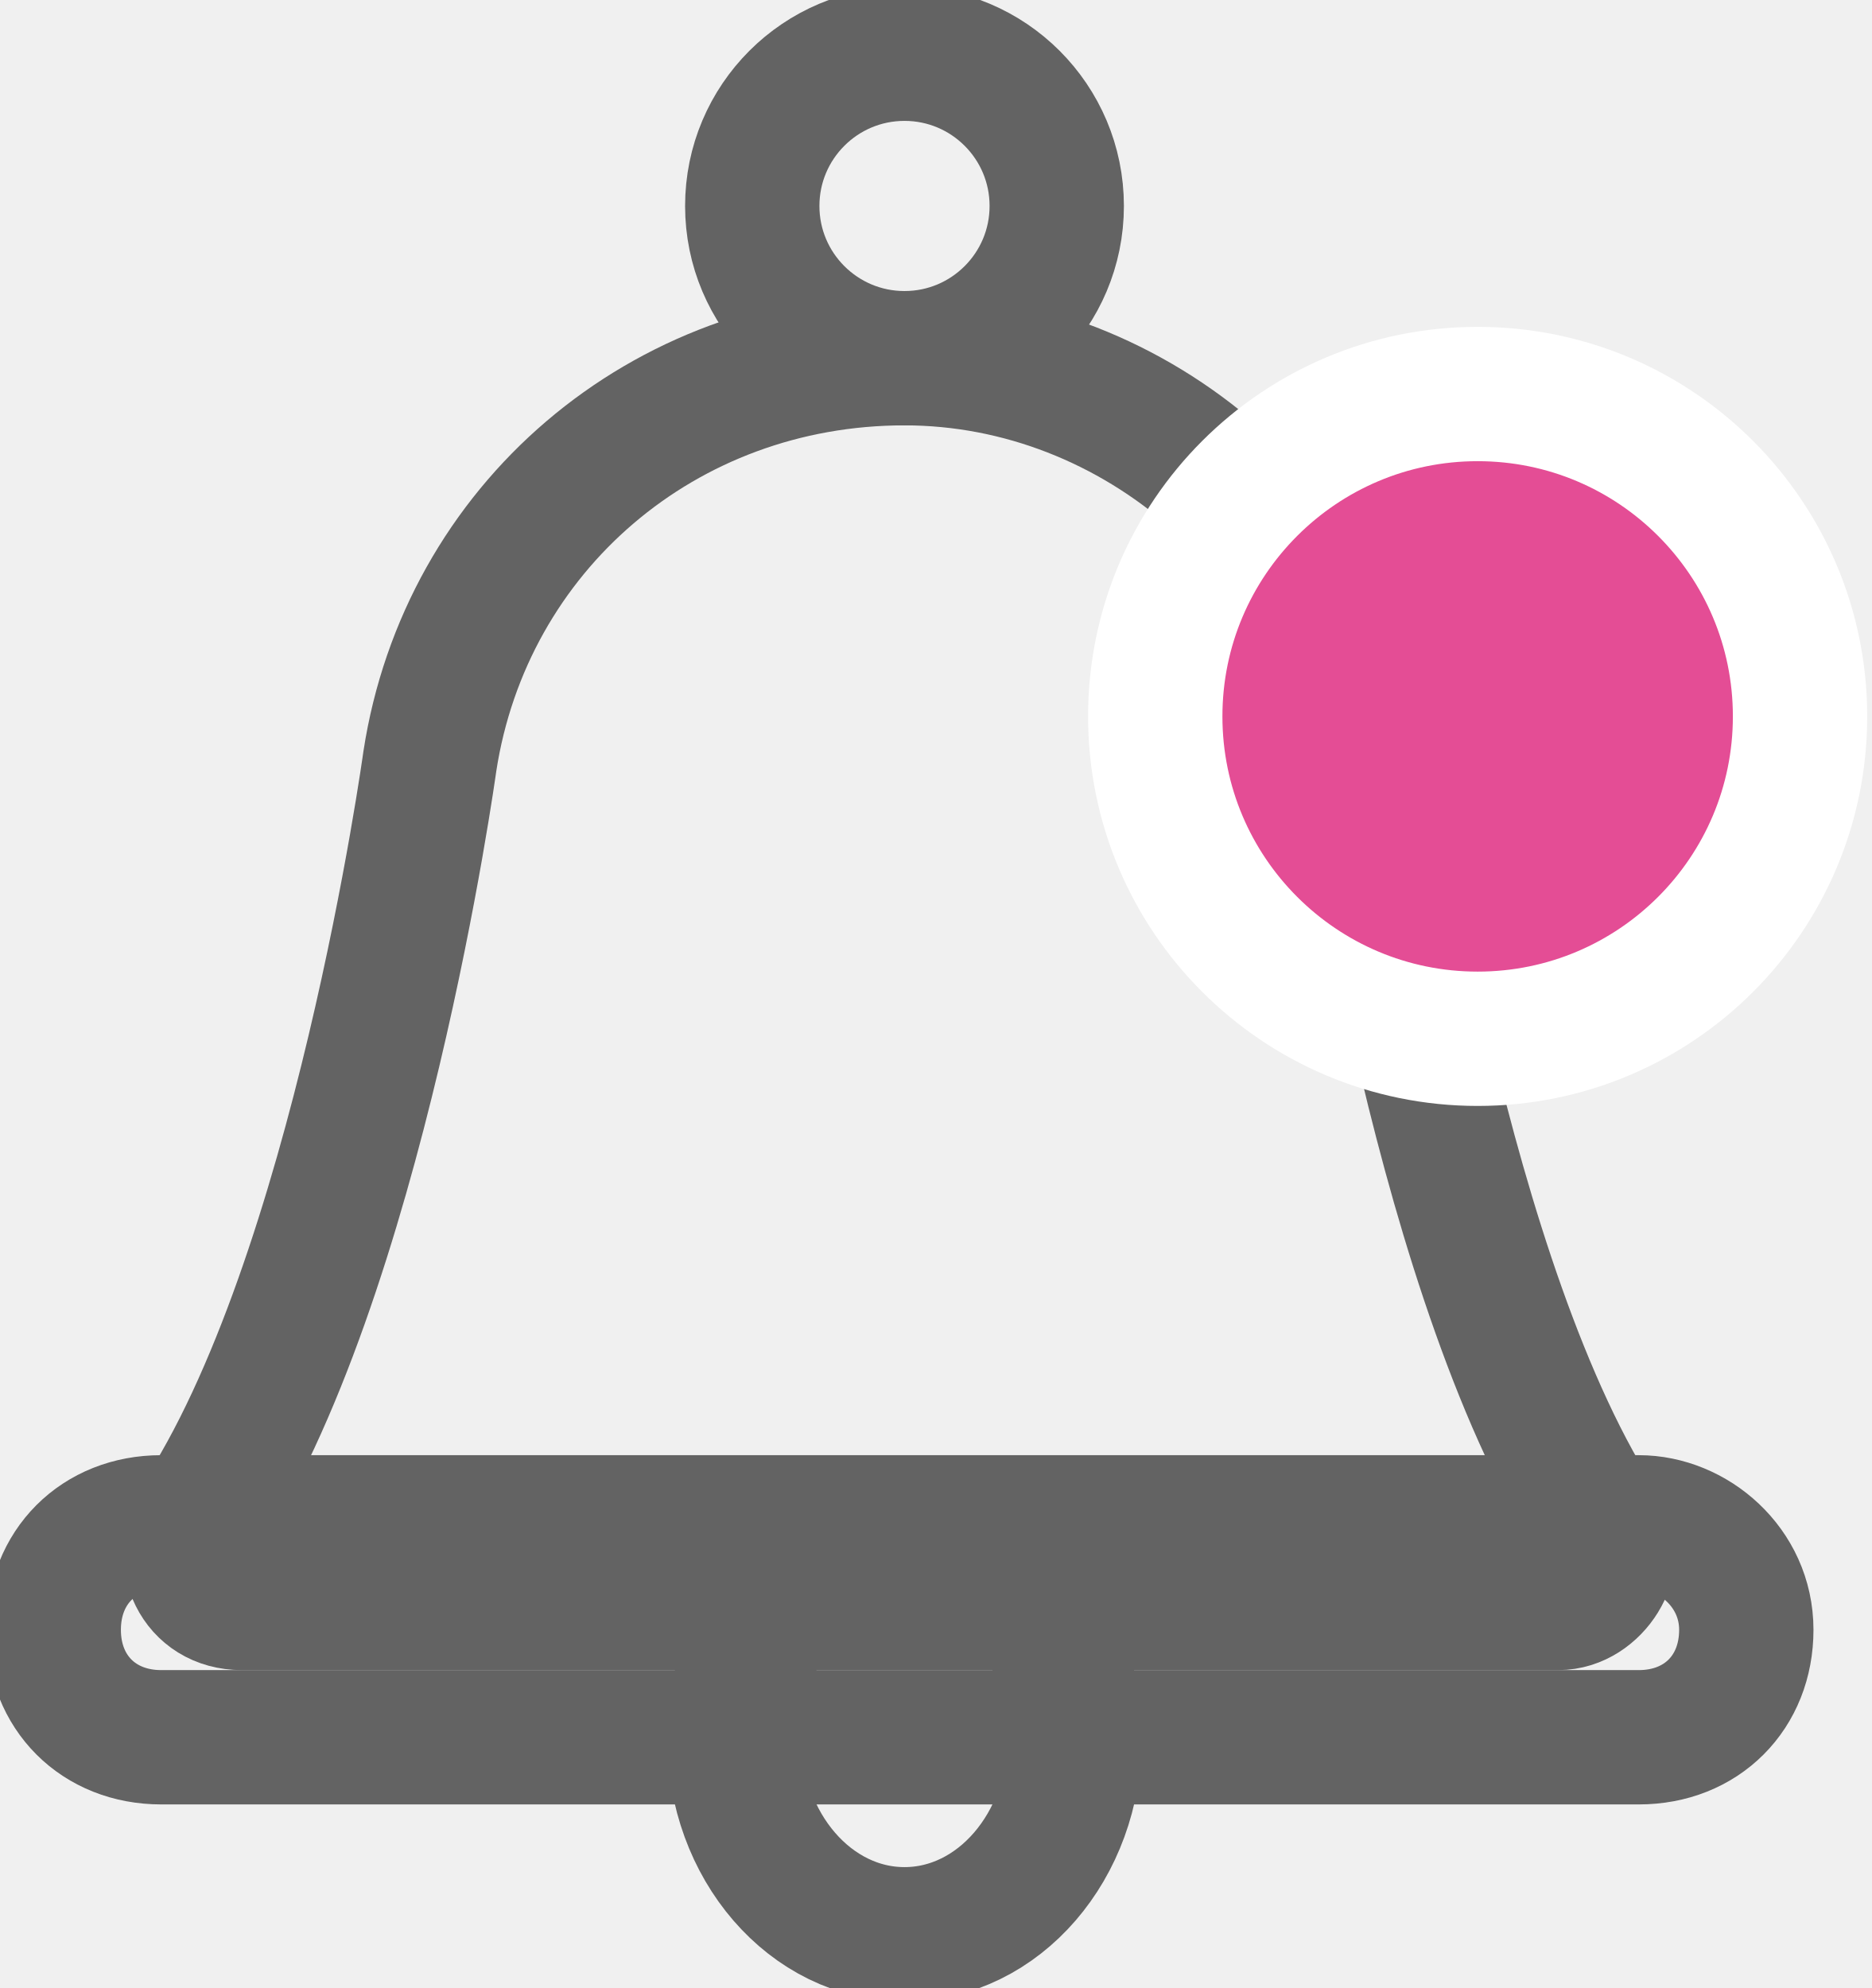
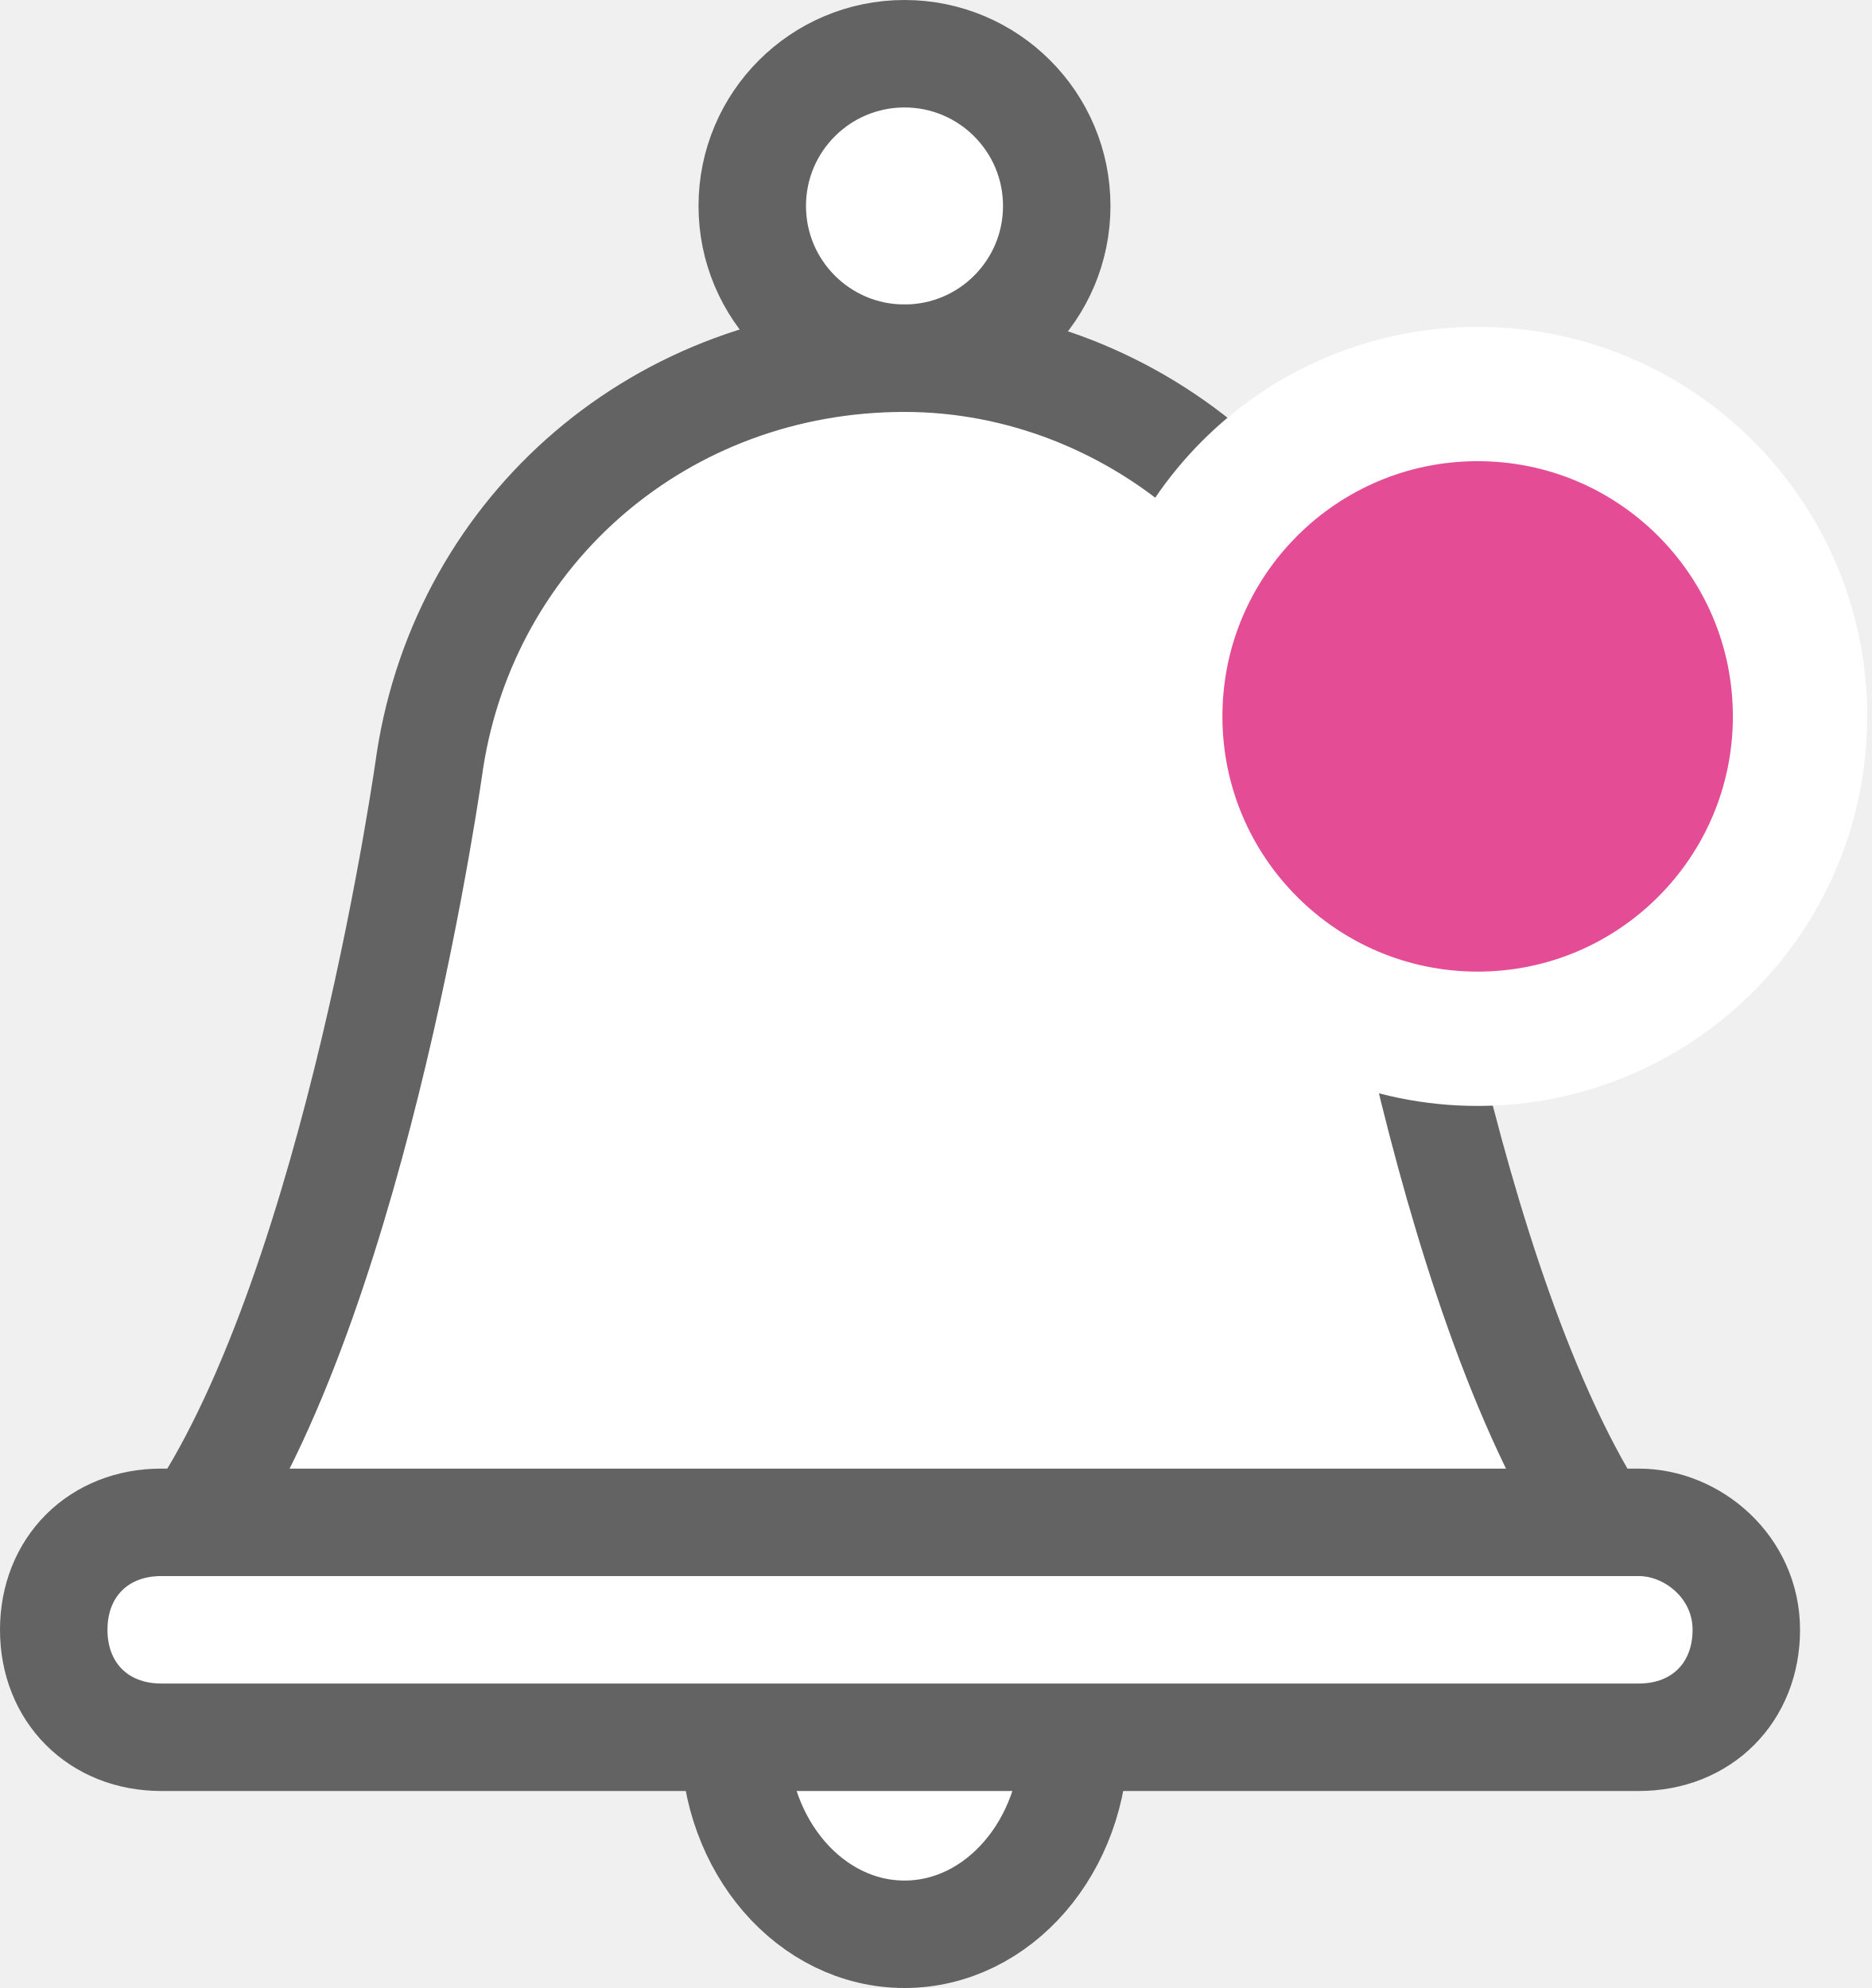
<svg xmlns="http://www.w3.org/2000/svg" viewBox="0 0 20.9 22.2">
  <style type="text/css">
		.st0{
- 			fill: none;
+ 			fill: #fff;
			stroke: #636363;
- 			stroke-width: 1.5;
+ 			stroke-width: 1.2;
			stroke-miterlimit: 10;
		}
		.st1{
			fill: #E44D95;
			stroke: #FFFFFF;
			stroke-width: 1.5;
			stroke-miterlimit: 10;
		}
	</style>
  <circle class="st0" cx="10.1" cy="2.3" r="1.7" />
  <ellipse class="st0" cx="10.1" cy="19.4" rx="1.9" ry="2.2" />
  <path class="st0" d="M17.4,17.9H2.7c-0.5,0-0.7-0.5-0.5-0.9c1.8-2.7,2.6-8.5,2.6-8.5C5.2,5.9,7.4,4,10.1,4c2.6,0,4.9,2,5.2,4.6   c0,0,0.8,5.8,2.6,8.5C18.1,17.4,17.8,17.9,17.4,17.9z" />
  <path class="st0" d="M18.3,17H1.8c-0.7,0-1.2,0.5-1.2,1.2v0c0,0.7,0.5,1.2,1.2,1.2h16.5c0.7,0,1.2-0.5,1.2-1.2v0   C19.5,17.5,18.9,17,18.3,17z" />
-   <circle style="fill:#E44D95;stroke:#FFFFFF;stroke-width:1.5;stroke-miterlimit:10;" cx="16.5" cy="8" r="3.6" />
+   <circle class="st1" cx="16.5" cy="8" r="3.6" />
</svg>
